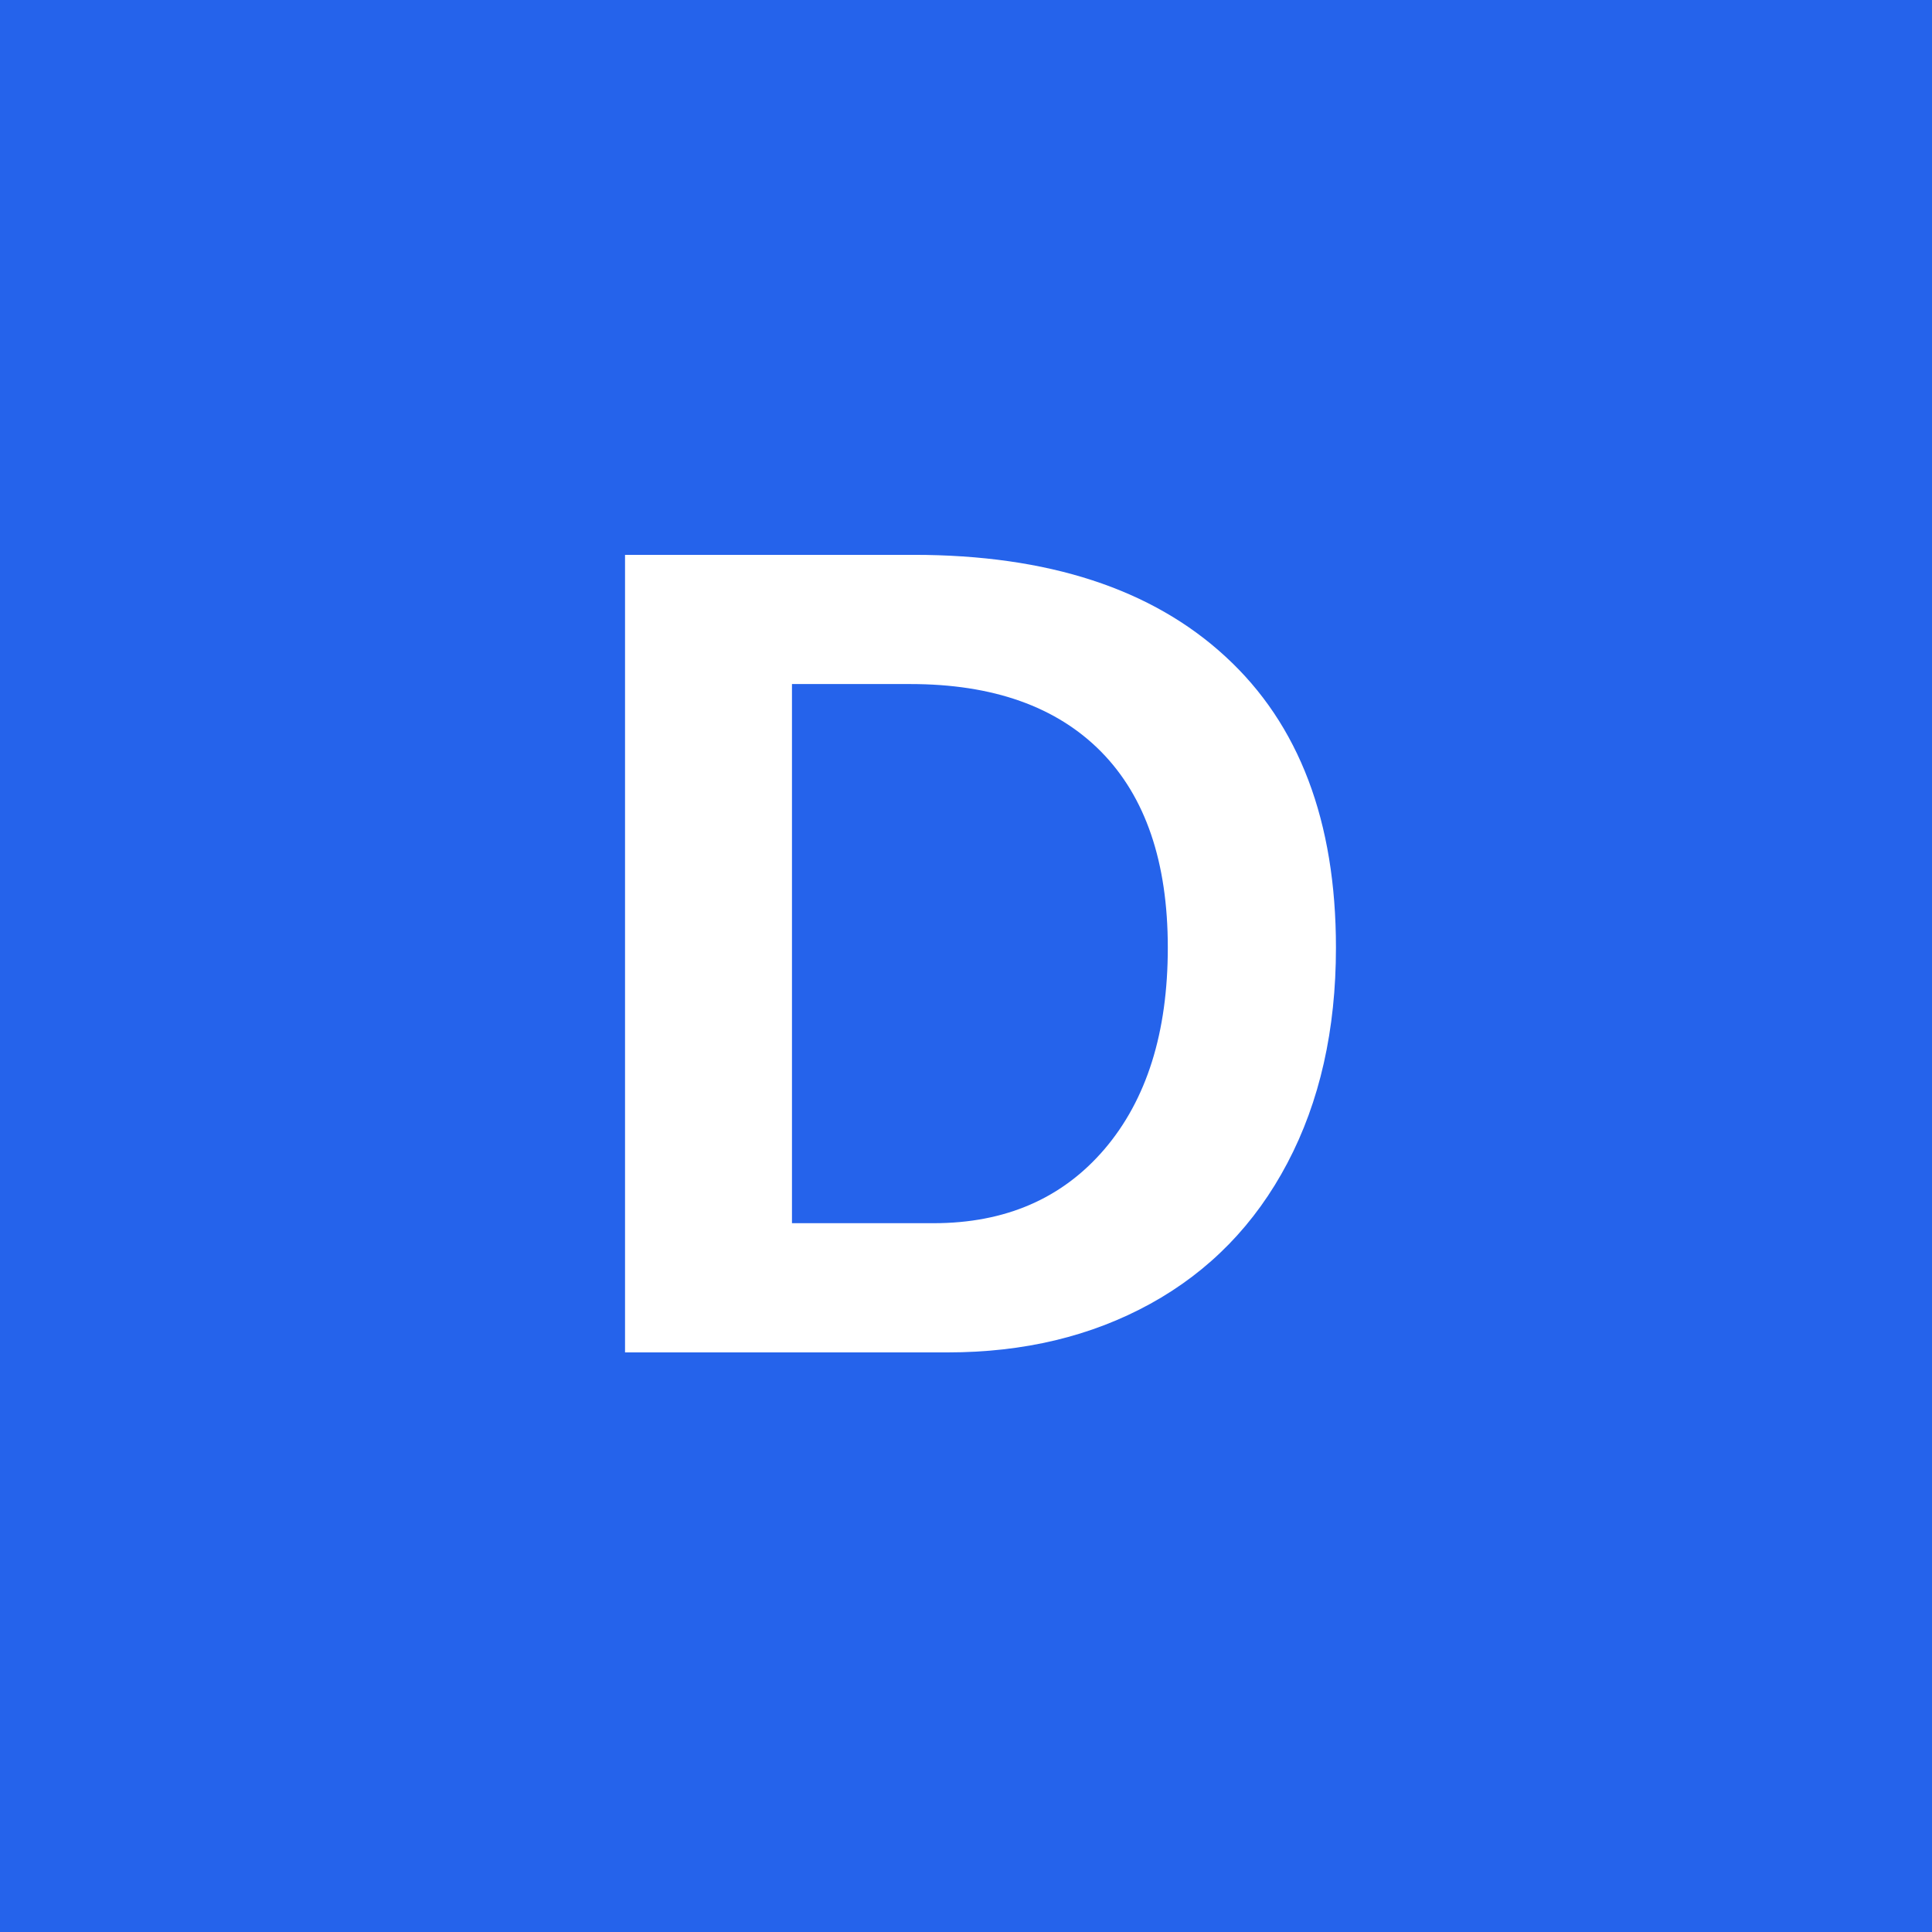
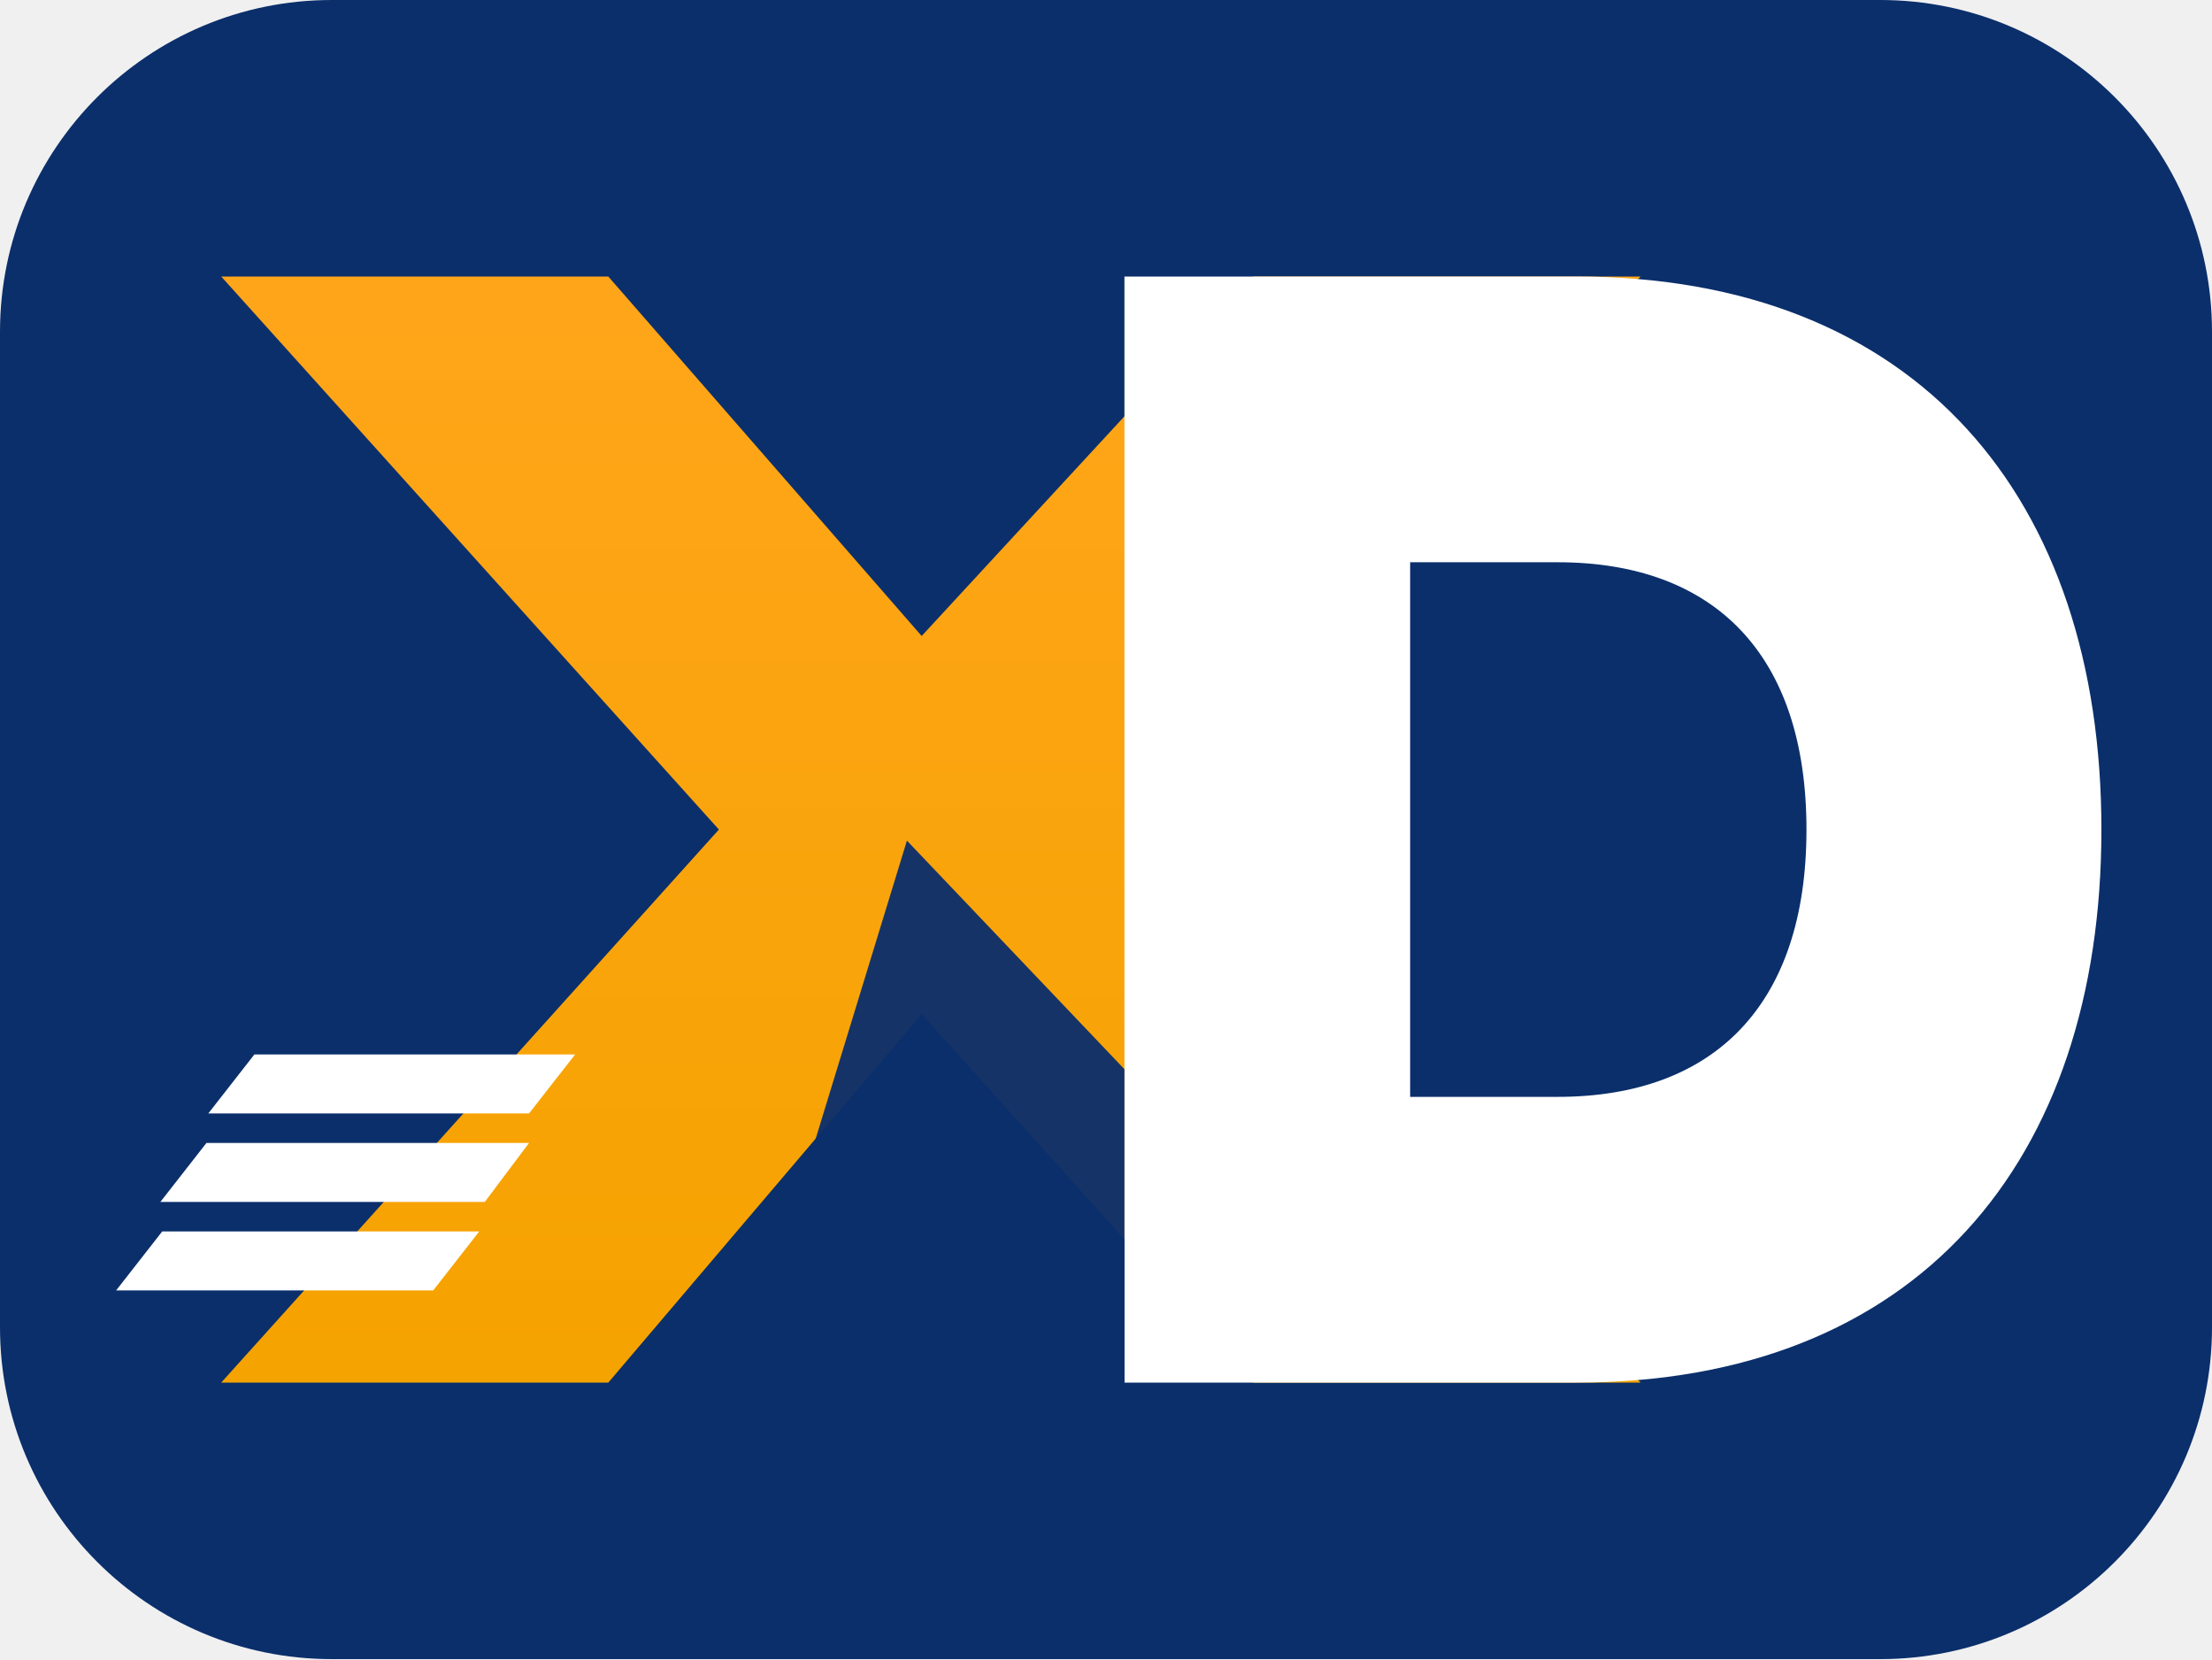
- <svg xmlns="http://www.w3.org/2000/svg" viewBox="0 0 100 100">
-   <rect width="100" height="100" fill="#2563eb" />
-   <text x="50" y="70" font-family="Arial, sans-serif" font-size="60" font-weight="bold" fill="white" text-anchor="middle">D</text>
+ <svg xmlns="http://www.w3.org/2000/svg" viewBox="0 0 1200 900">
+   <rect width="1200" height="900" rx="180" fill="#0B2F6B" />
+   <defs>
+     <linearGradient id="orangeGrad" x1="0" y1="0" x2="0" y2="1">
+       <stop offset="0" stop-color="#FFA51A" />
+       <stop offset="1" stop-color="#F5A300" />
+     </linearGradient>
+   </defs>
+   <path d="M120 150 H330 L500 345 L680 150 H890 L610 450 L890 750 H680 L500 550 L330 750 H120 L390 450 Z" fill="url(#orangeGrad)" />
+   <path d="M610 150 H855 C1040 150 1140 270 1140 450 C1140 630 1040 750 855 750 H610 V150 Z M765 305 V595 H845 C930 595 980 545 980 450 C980 355 930 305 845 305 H765 Z" fill="white" fill-rule="evenodd" />
+   <path d="M492 456 L610 580 V750 H520 L432 652 Z" fill="#0B2F6B" opacity="0.96" />
+   <path d="M88 668 H260 L235 700 H63 Z" fill="white" />
+   <path d="M112 620 H287 L263 652 H87 Z" fill="white" />
+   <path d="M138 572 H312 L287 604 H113 Z" fill="white" />
</svg>
